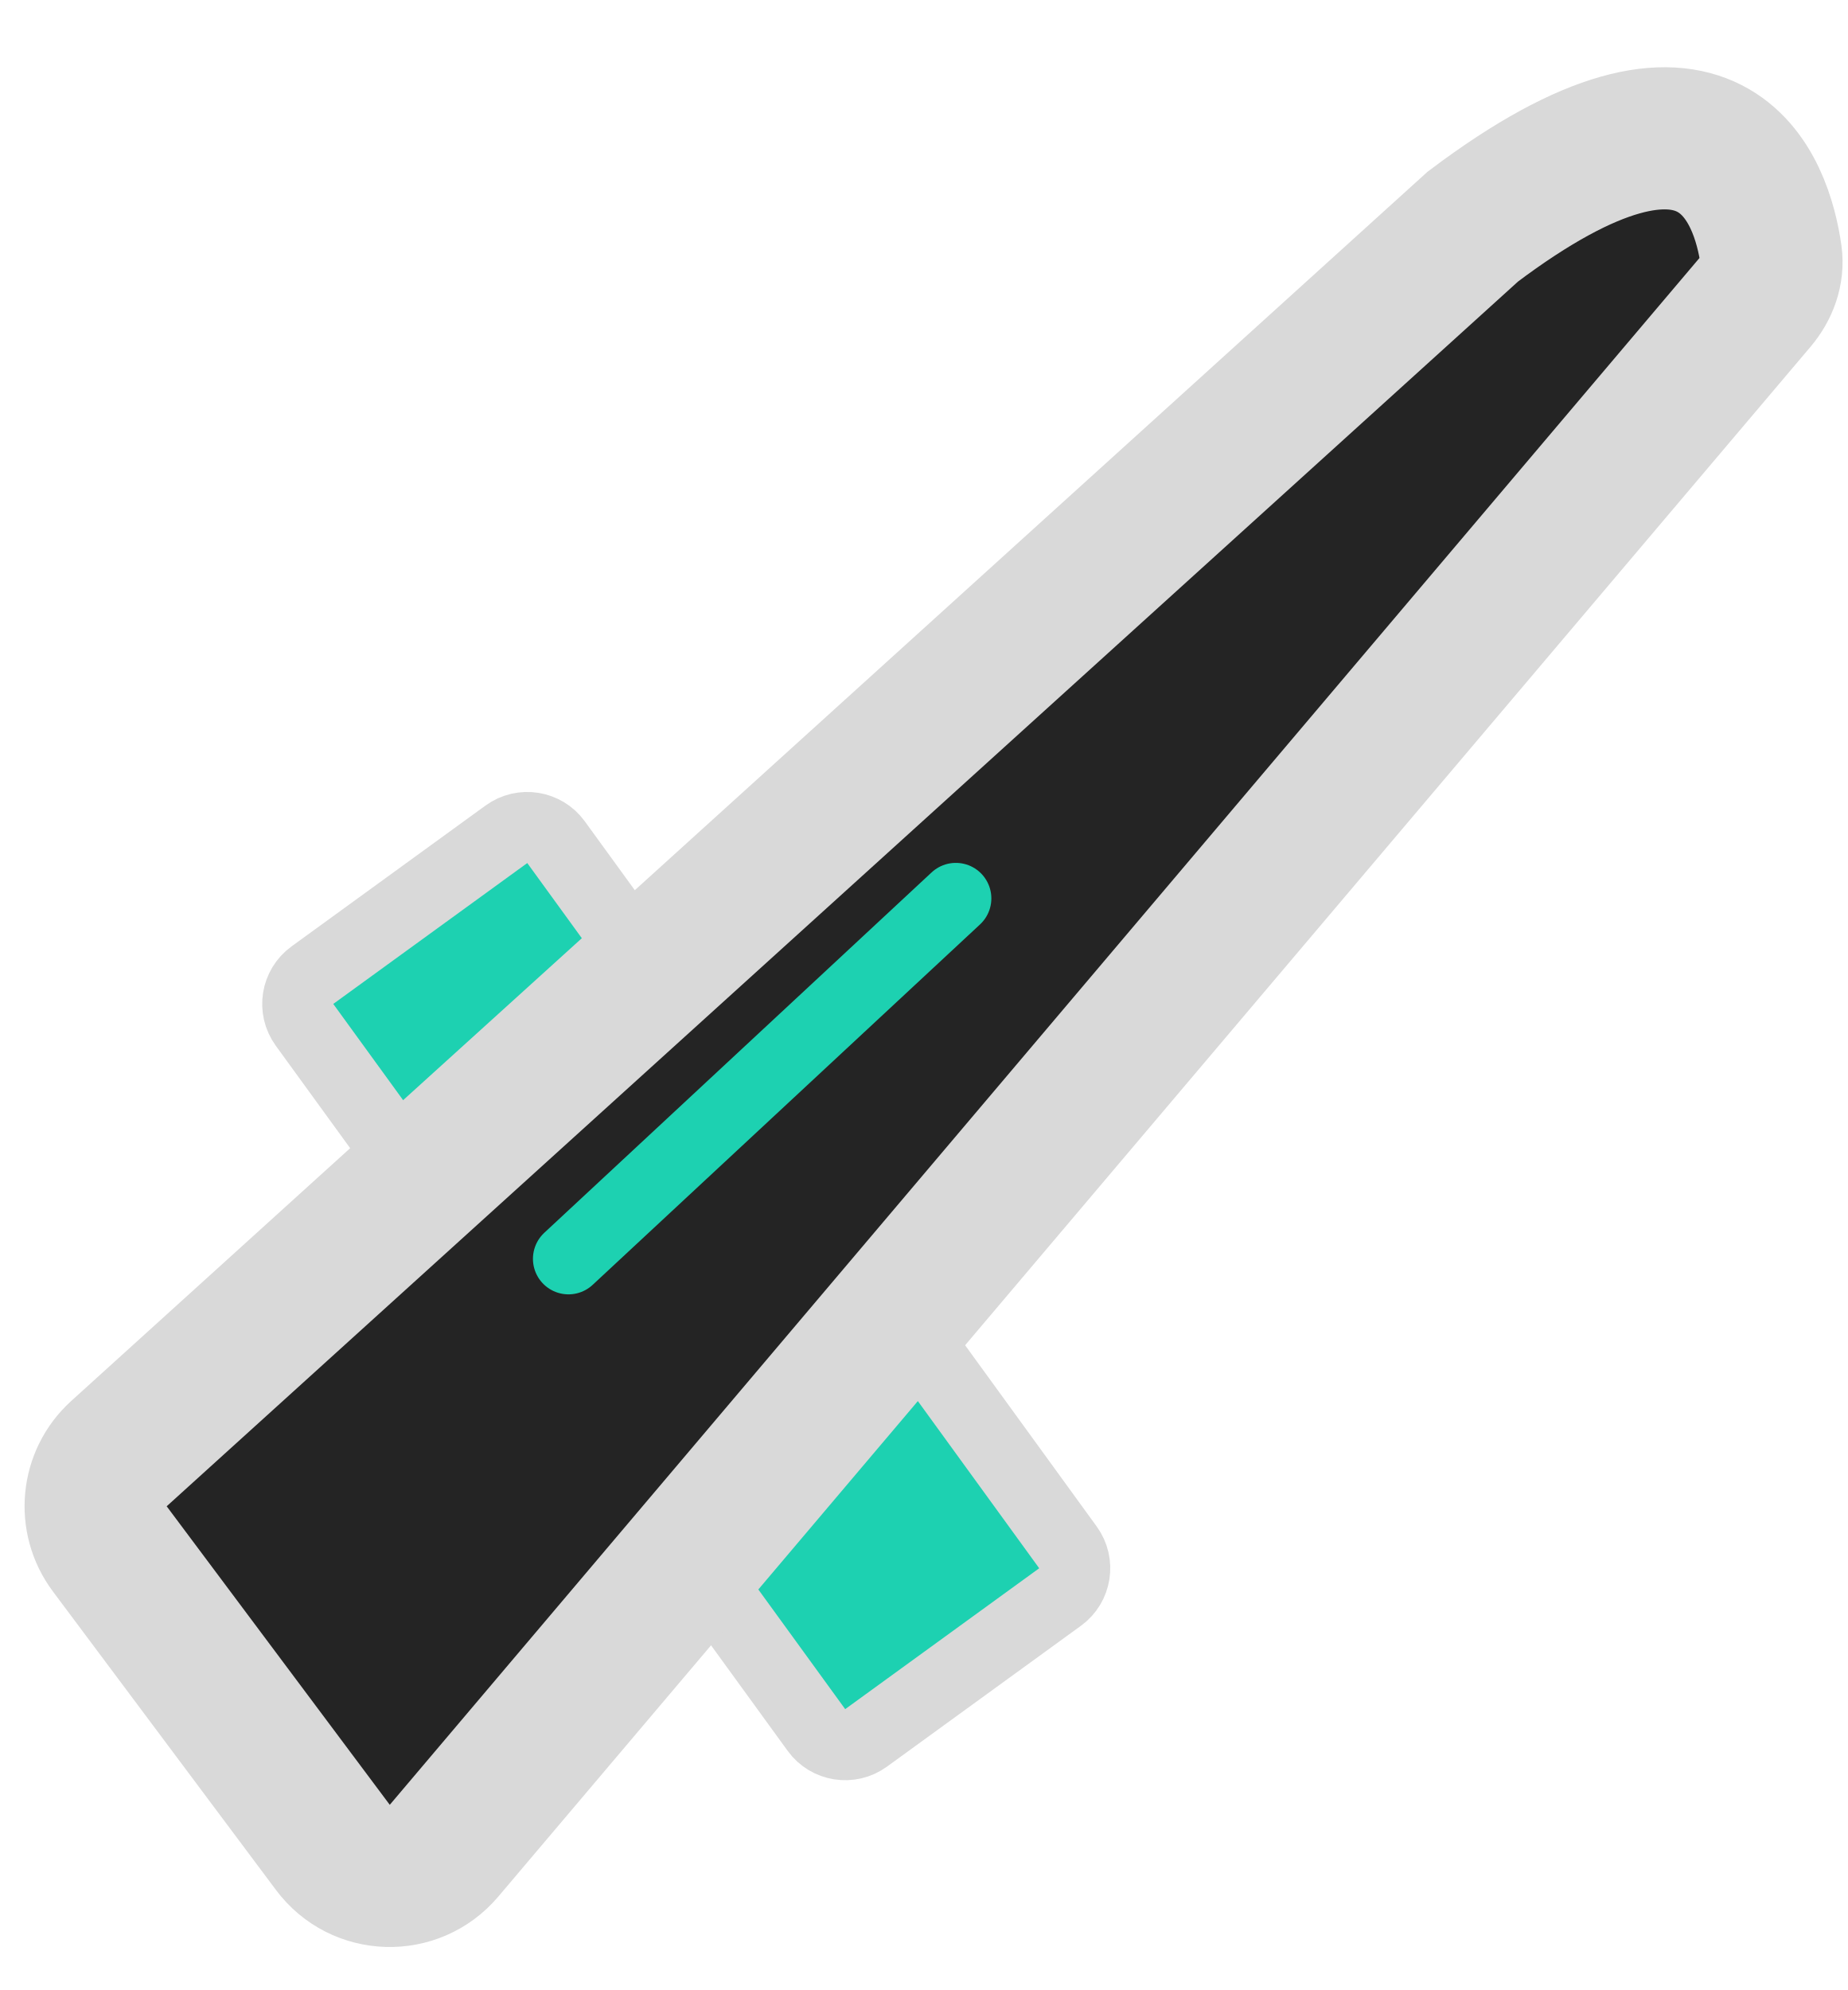
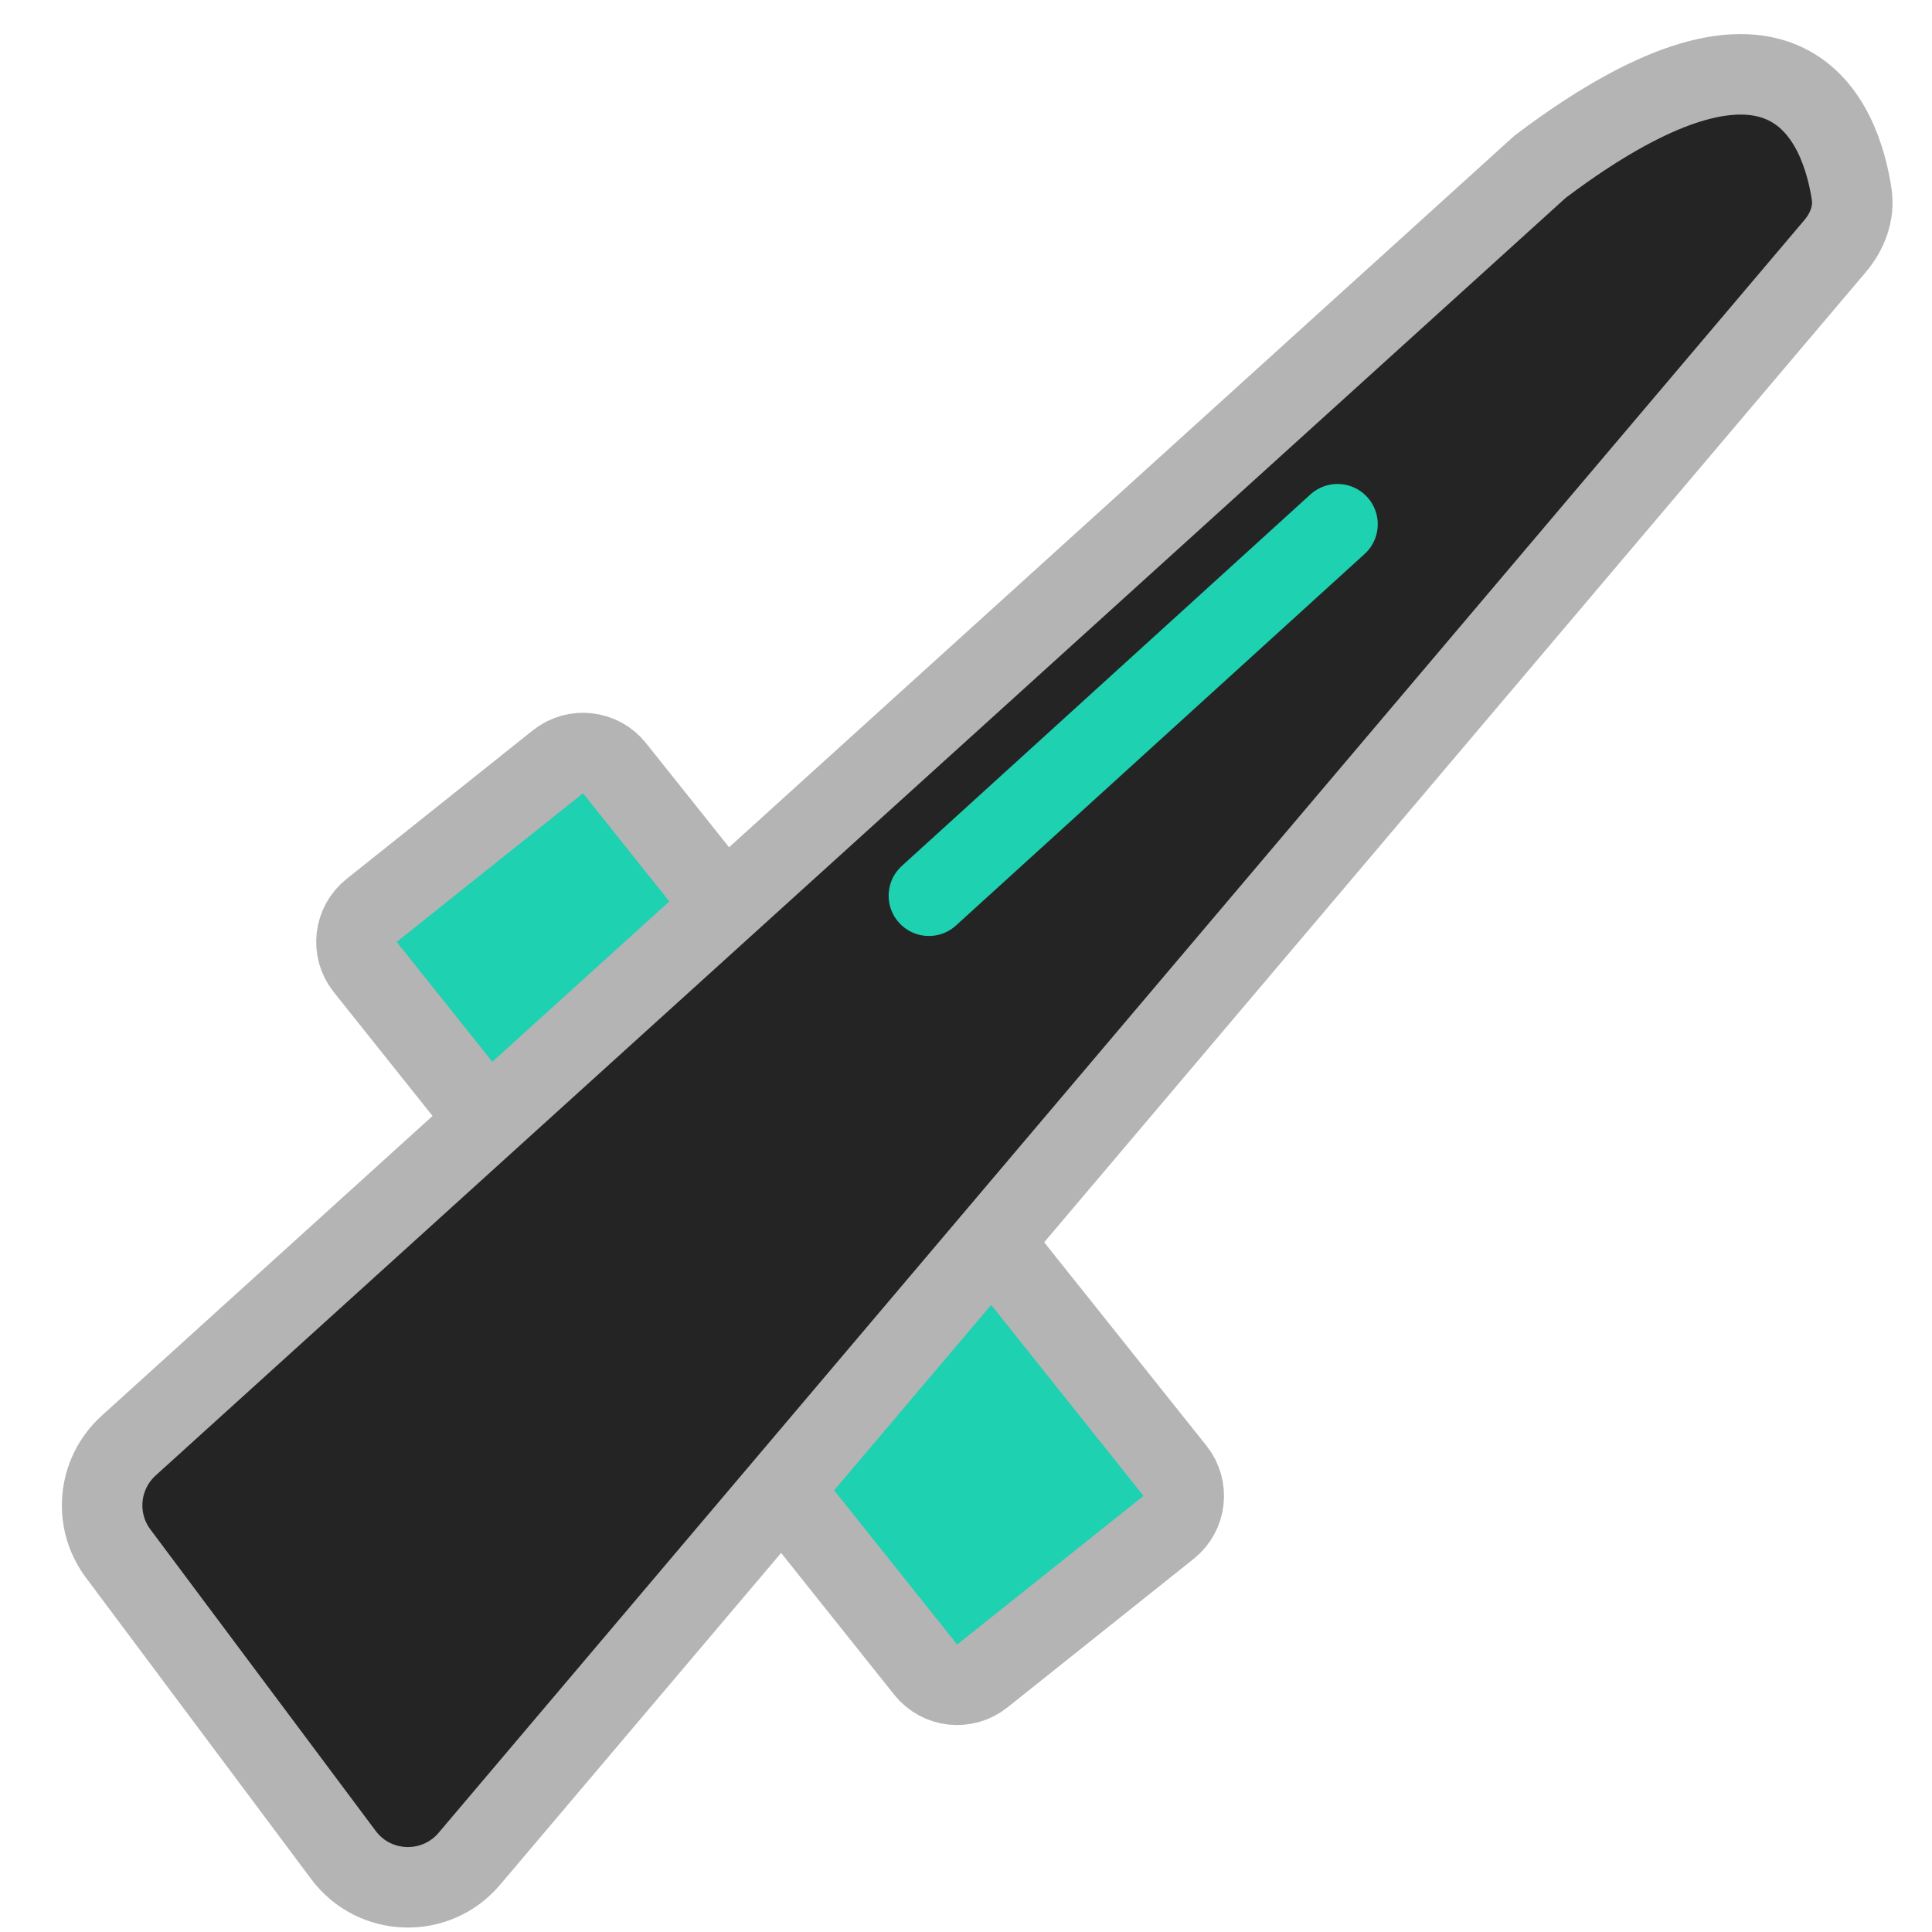
- <svg xmlns="http://www.w3.org/2000/svg" width="26" height="28" viewBox="0 0 26 28" fill="none">
-   <rect x="7.531" y="11.445" width="13.262" height="4.374" rx="0.5" transform="rotate(54.0182 7.53095 11.445)" fill="#1DD1B1" stroke="#D9D9D9" />
-   <path d="M24.716 4.233L6.248 26.041C5.832 26.532 5.068 26.509 4.684 25.993L1.545 21.793C1.236 21.379 1.292 20.799 1.674 20.453L20.726 3.189C24.135 0.618 24.795 2.69 24.923 3.589C24.956 3.823 24.869 4.052 24.716 4.233Z" fill="#242424" stroke="#D9D9D9" stroke-width="2" stroke-linecap="round" />
-   <path d="M13.451 12.641L8 17.712" stroke="#1DD1B1" stroke-linecap="round" />
+ <svg xmlns="http://www.w3.org/2000/svg" width="24" height="24" viewBox="0 0 24 24" fill="none">
+   <rect x="7.322" y="9.152" width="12.165" height="3.961" rx="0.5" transform="rotate(51.4209 7.32218 9.15162)" fill="#1DD1B1" stroke="#B4B4B4" />
+   <path d="M22.797 3.056L5.83 23.091C5.414 23.582 4.65 23.558 4.266 23.043L1.468 19.299C1.159 18.886 1.215 18.306 1.597 17.959L19.132 2.071C22.244 -0.277 22.874 1.569 23.002 2.412C23.037 2.646 22.95 2.875 22.797 3.056Z" fill="#242424" stroke="#B4B4B4" stroke-linecap="round" />
+   <path d="M11.539 11.127L16.615 6.512" stroke="#1DD1B1" stroke-linecap="round" stroke-linejoin="round" />
</svg>
